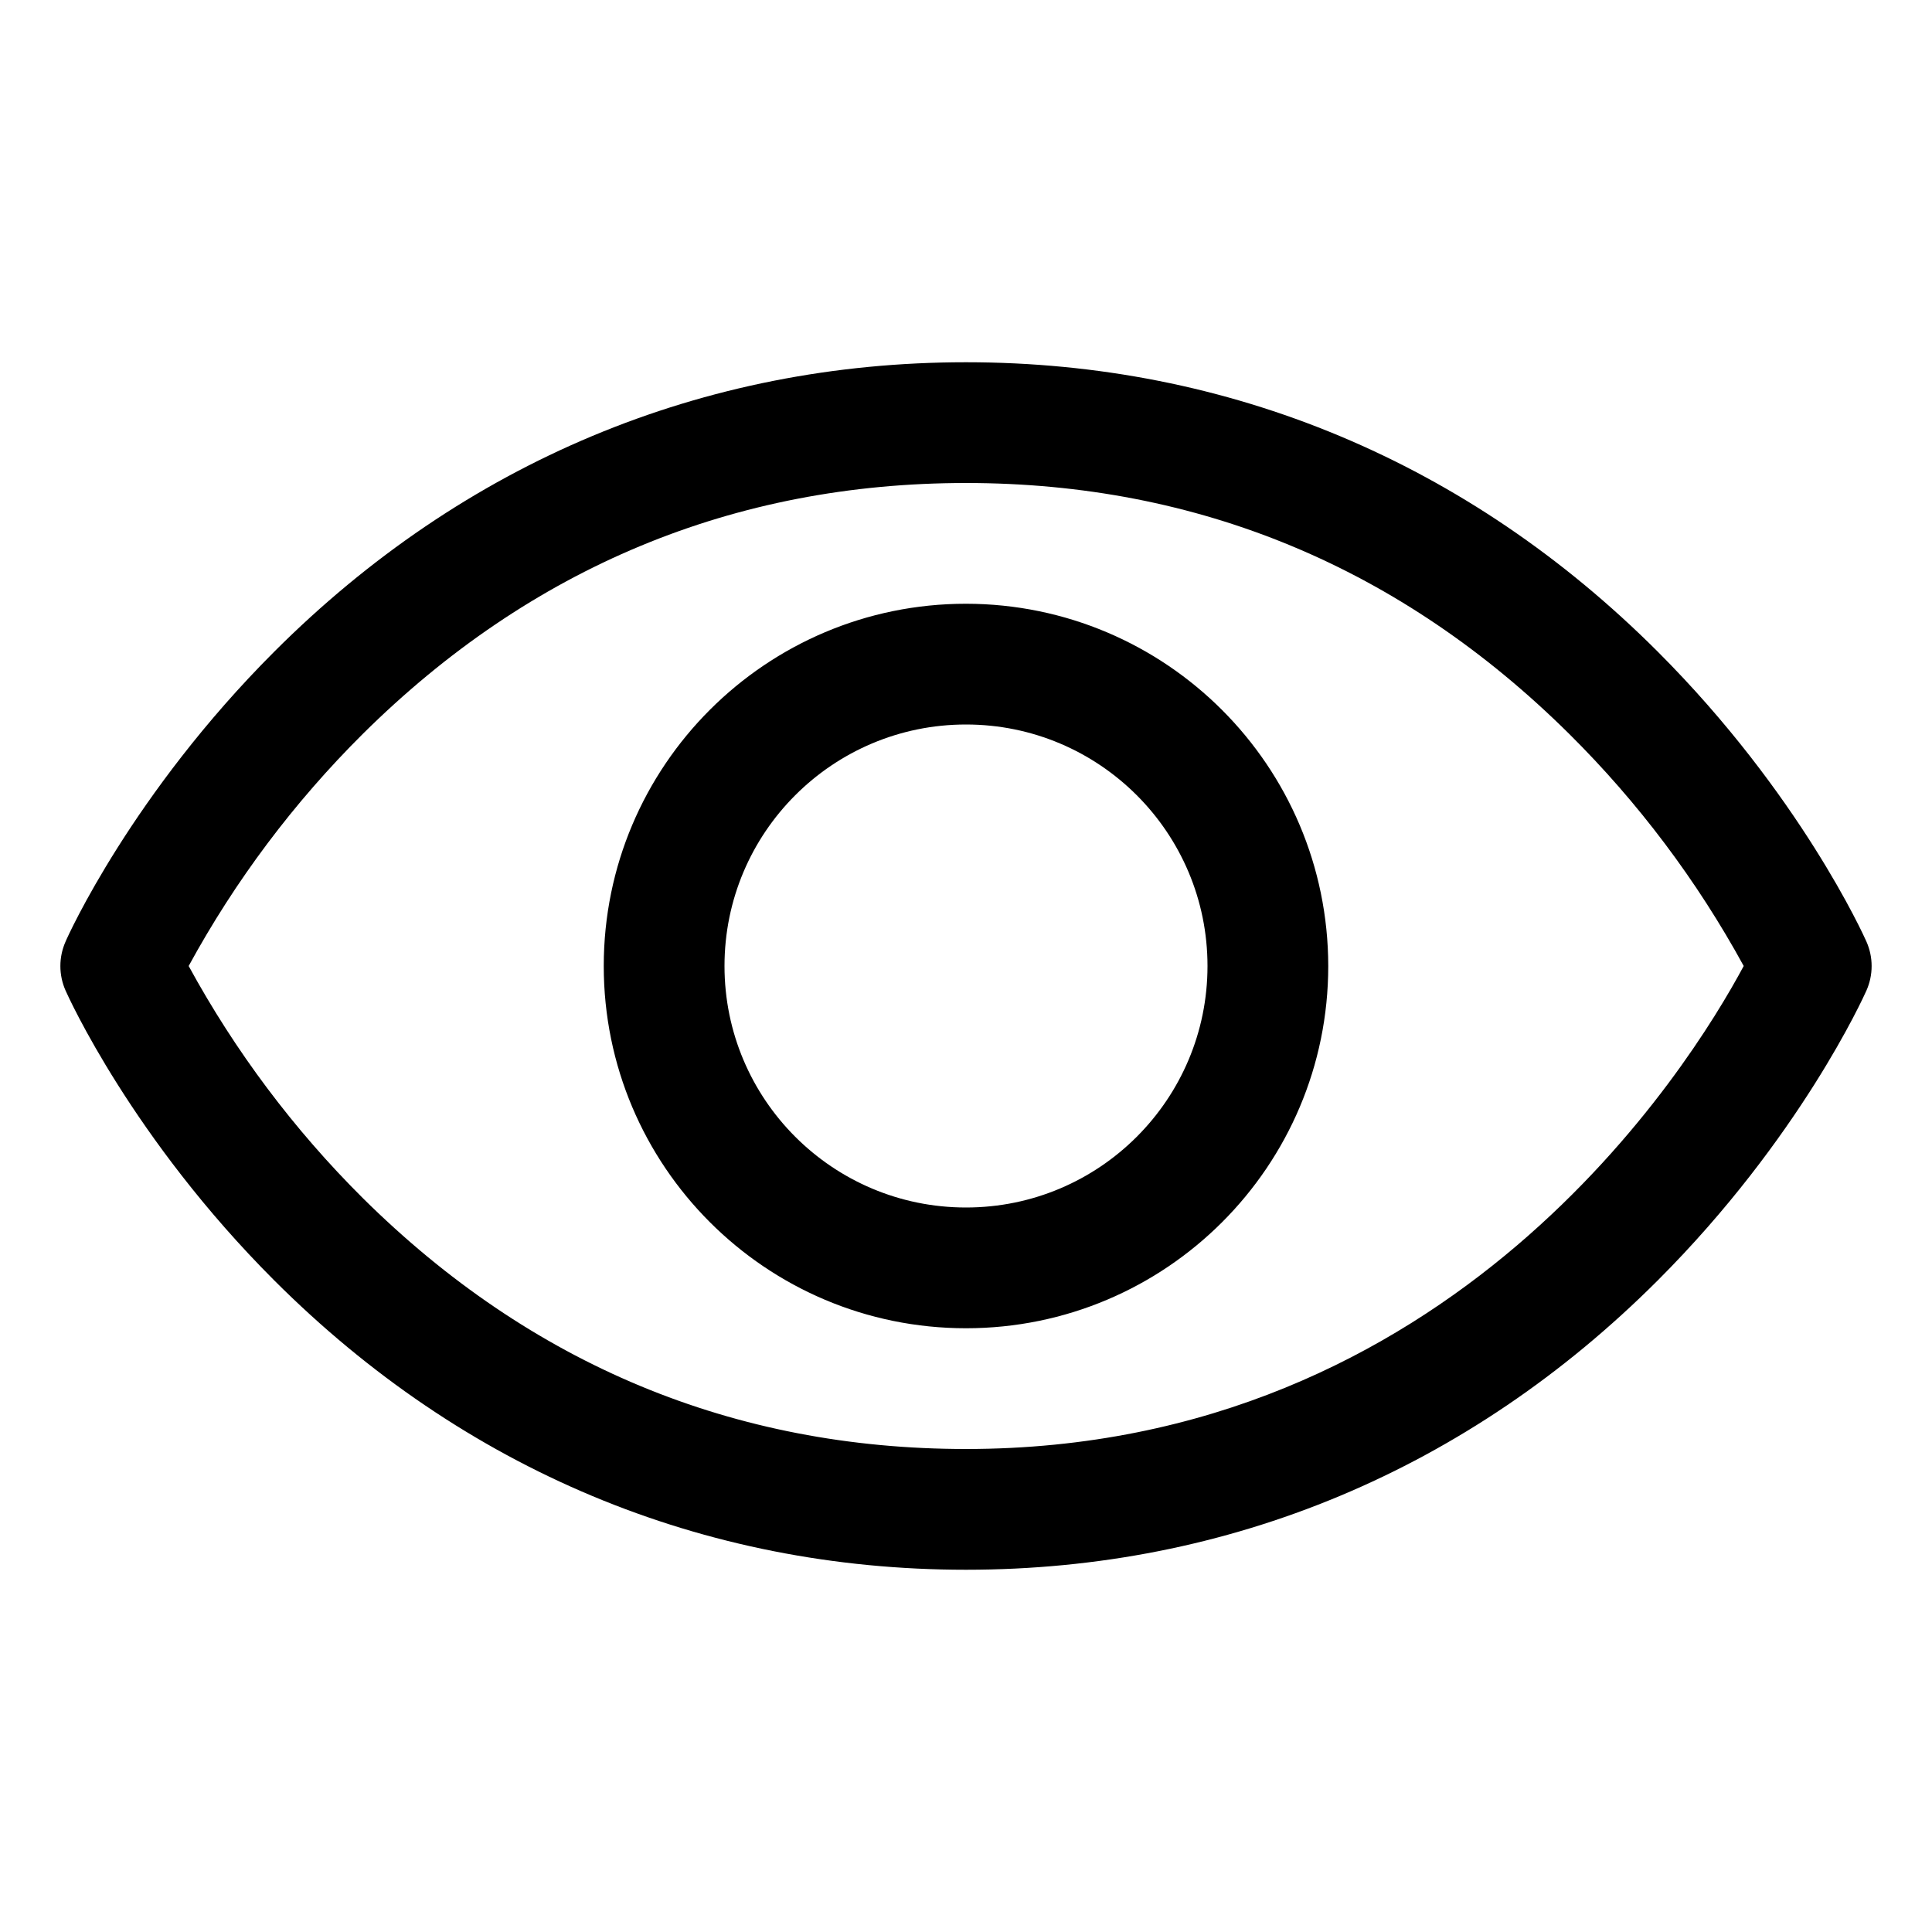
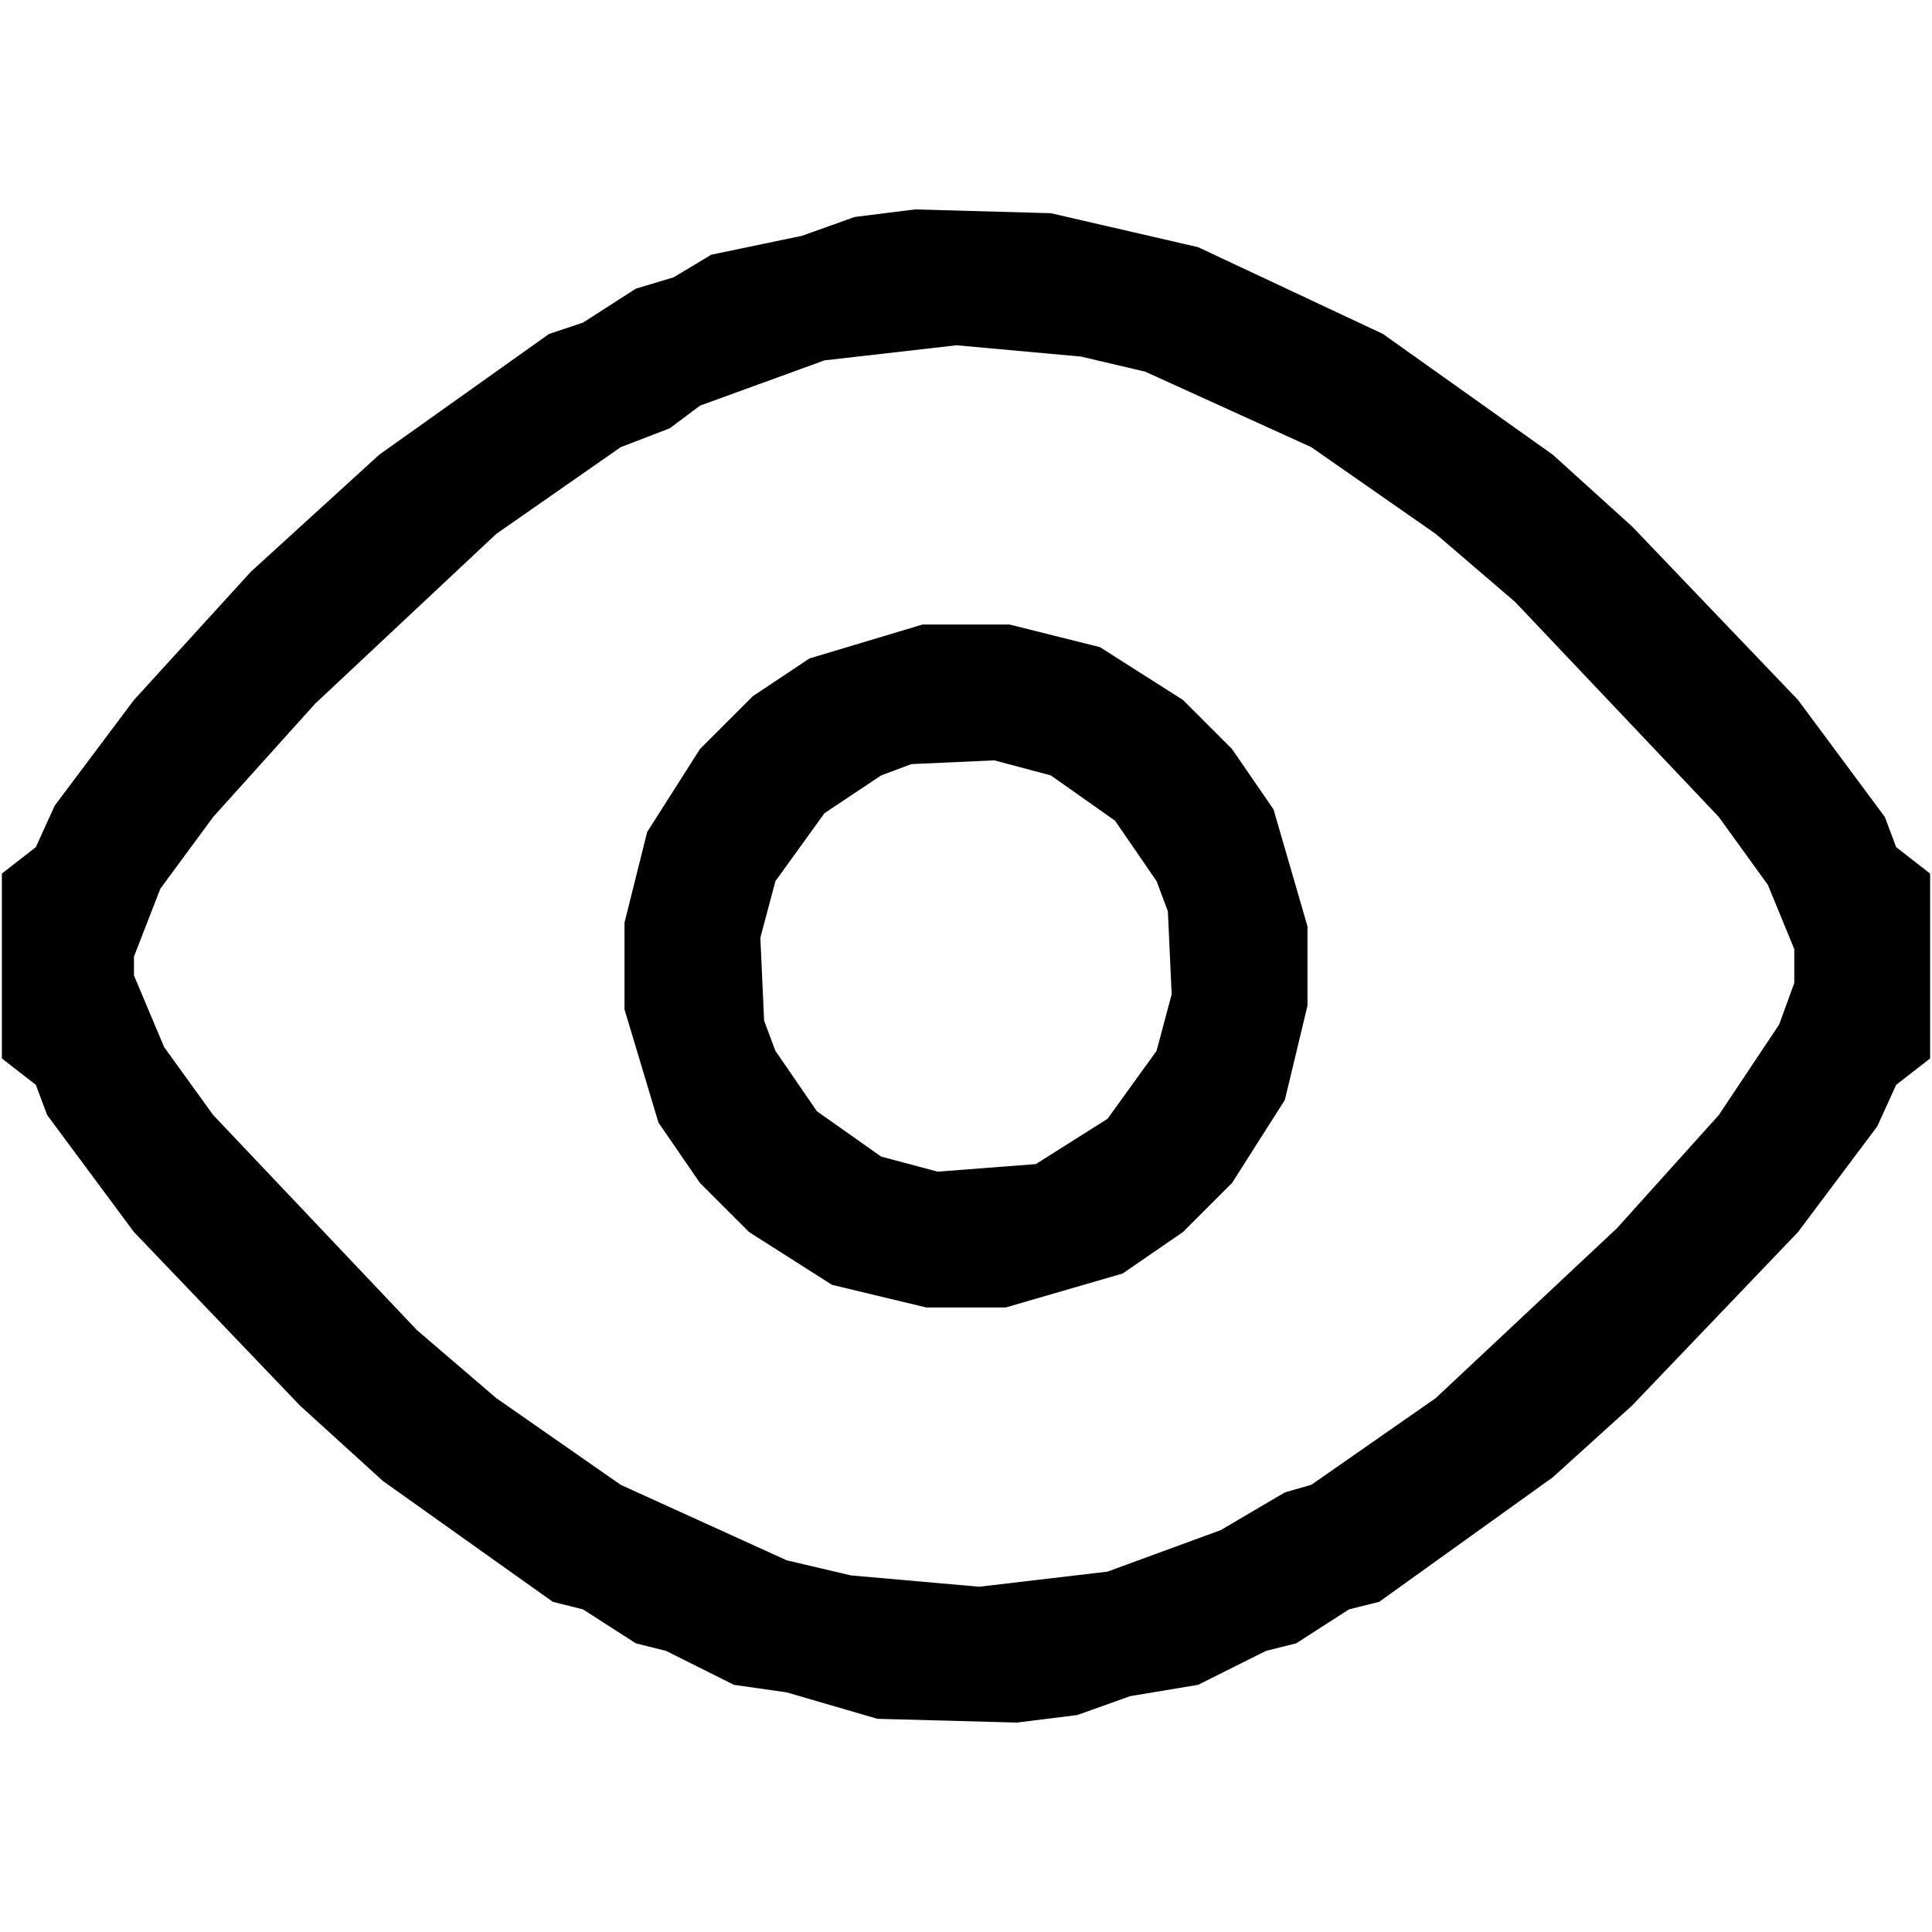
- <svg xmlns="http://www.w3.org/2000/svg" width="32" height="32" fill="#000000" viewBox="0 0 256 256">
-   <path d="M247.31,124.76c-.35-.79-8.82-19.58-27.65-38.41C194.57,61.26,162.88,48,128,48S61.43,61.26,36.34,86.35C17.51,105.18,9,124,8.69,124.76a8,8,0,0,0,0,6.5c.35.79,8.82,19.57,27.65,38.4C61.43,194.74,93.12,208,128,208s66.57-13.26,91.66-38.34c18.83-18.83,27.3-37.61,27.65-38.4A8,8,0,0,0,247.31,124.76ZM128,192c-30.78,0-57.67-11.19-79.93-33.25A133.47,133.47,0,0,1,25,128,133.33,133.33,0,0,1,48.07,97.25C70.33,75.19,97.22,64,128,64s57.67,11.19,79.93,33.25A133.46,133.46,0,0,1,231.05,128C223.84,141.46,192.43,192,128,192Zm0-112a48,48,0,1,0,48,48A48.05,48.05,0,0,0,128,80Zm0,80a32,32,0,1,1,32-32A32,32,0,0,1,128,160Z" />
+ <svg xmlns="http://www.w3.org/2000/svg" width="512" height="512" viewBox="0 0 512 512">
+   <path d="M 242.50,55.50 L 226.50,57.50 L 212.50,62.50 L 188.50,67.50 L 178.50,73.50 L 168.50,76.50 L 154.50,85.50 L 145.50,88.50 L 100.50,120.50 L 66.50,151.50 L 35.50,185.50 L 14.50,213.50 L 9.50,224.50 L 0.50,231.50 L 0.50,280.50 L 9.50,287.50 L 12.50,295.50 L 35.50,326.50 L 79.50,372.50 L 101.50,392.50 L 146.50,424.50 L 154.50,426.50 L 168.50,435.50 L 176.50,437.50 L 194.50,446.50 L 208.50,448.50 L 232.50,455.50 L 269.50,456.50 L 285.50,454.50 L 299.50,449.50 L 317.50,446.50 L 335.50,437.50 L 343.50,435.50 L 357.50,426.50 L 365.50,424.50 L 411.50,391.50 L 432.50,372.50 L 476.50,326.50 L 497.50,298.50 L 502.50,287.50 L 511.50,280.50 L 511.50,231.50 L 502.50,224.50 L 499.50,216.50 L 476.50,185.50 L 432.50,139.50 L 411.50,120.50 L 366.50,88.50 L 317.50,65.50 L 278.50,56.50 Z M 253.50,91.50 L 286.50,94.50 L 303.50,98.50 L 347.50,118.50 L 380.50,141.50 L 401.50,159.50 L 455.50,216.50 L 468.50,234.50 L 475.50,251.50 L 475.50,260.50 L 471.50,271.50 L 455.50,295.50 L 428.50,325.50 L 380.50,370.50 L 347.50,393.50 L 340.50,395.50 L 323.50,405.50 L 293.50,416.50 L 259.50,420.50 L 225.50,417.50 L 208.50,413.50 L 164.50,393.50 L 131.50,370.50 L 110.50,352.50 L 56.50,295.50 L 43.50,277.50 L 35.50,258.50 L 35.50,253.50 L 42.50,235.50 L 56.50,216.50 L 83.50,186.50 L 131.50,141.50 L 164.50,118.50 L 177.50,113.50 L 185.50,107.50 L 218.50,95.50 Z M 244.50,165.50 L 214.50,174.50 L 199.50,184.50 L 185.50,198.50 L 171.50,220.50 L 165.50,244.50 L 165.50,267.50 L 174.50,297.50 L 185.50,313.50 L 198.50,326.50 L 220.50,340.50 L 245.50,346.50 L 266.50,346.50 L 297.50,337.50 L 313.50,326.50 L 326.50,313.50 L 340.50,291.50 L 346.50,266.50 L 346.50,245.50 L 337.50,214.50 L 326.50,198.50 L 313.50,185.50 L 291.50,171.50 L 267.50,165.50 Z M 241.50,202.50 L 263.50,201.50 L 278.50,205.50 L 295.50,217.50 L 306.50,233.50 L 309.50,241.50 L 310.50,263.50 L 306.50,278.50 L 293.50,296.50 L 274.50,308.50 L 248.50,310.50 L 233.50,306.50 L 216.50,294.50 L 205.50,278.50 L 202.50,270.50 L 201.50,248.50 L 205.50,233.50 L 218.50,215.50 L 233.50,205.50 Z" fill="currentColor" fill-rule="evenodd" clip-rule="evenodd" />
</svg>
